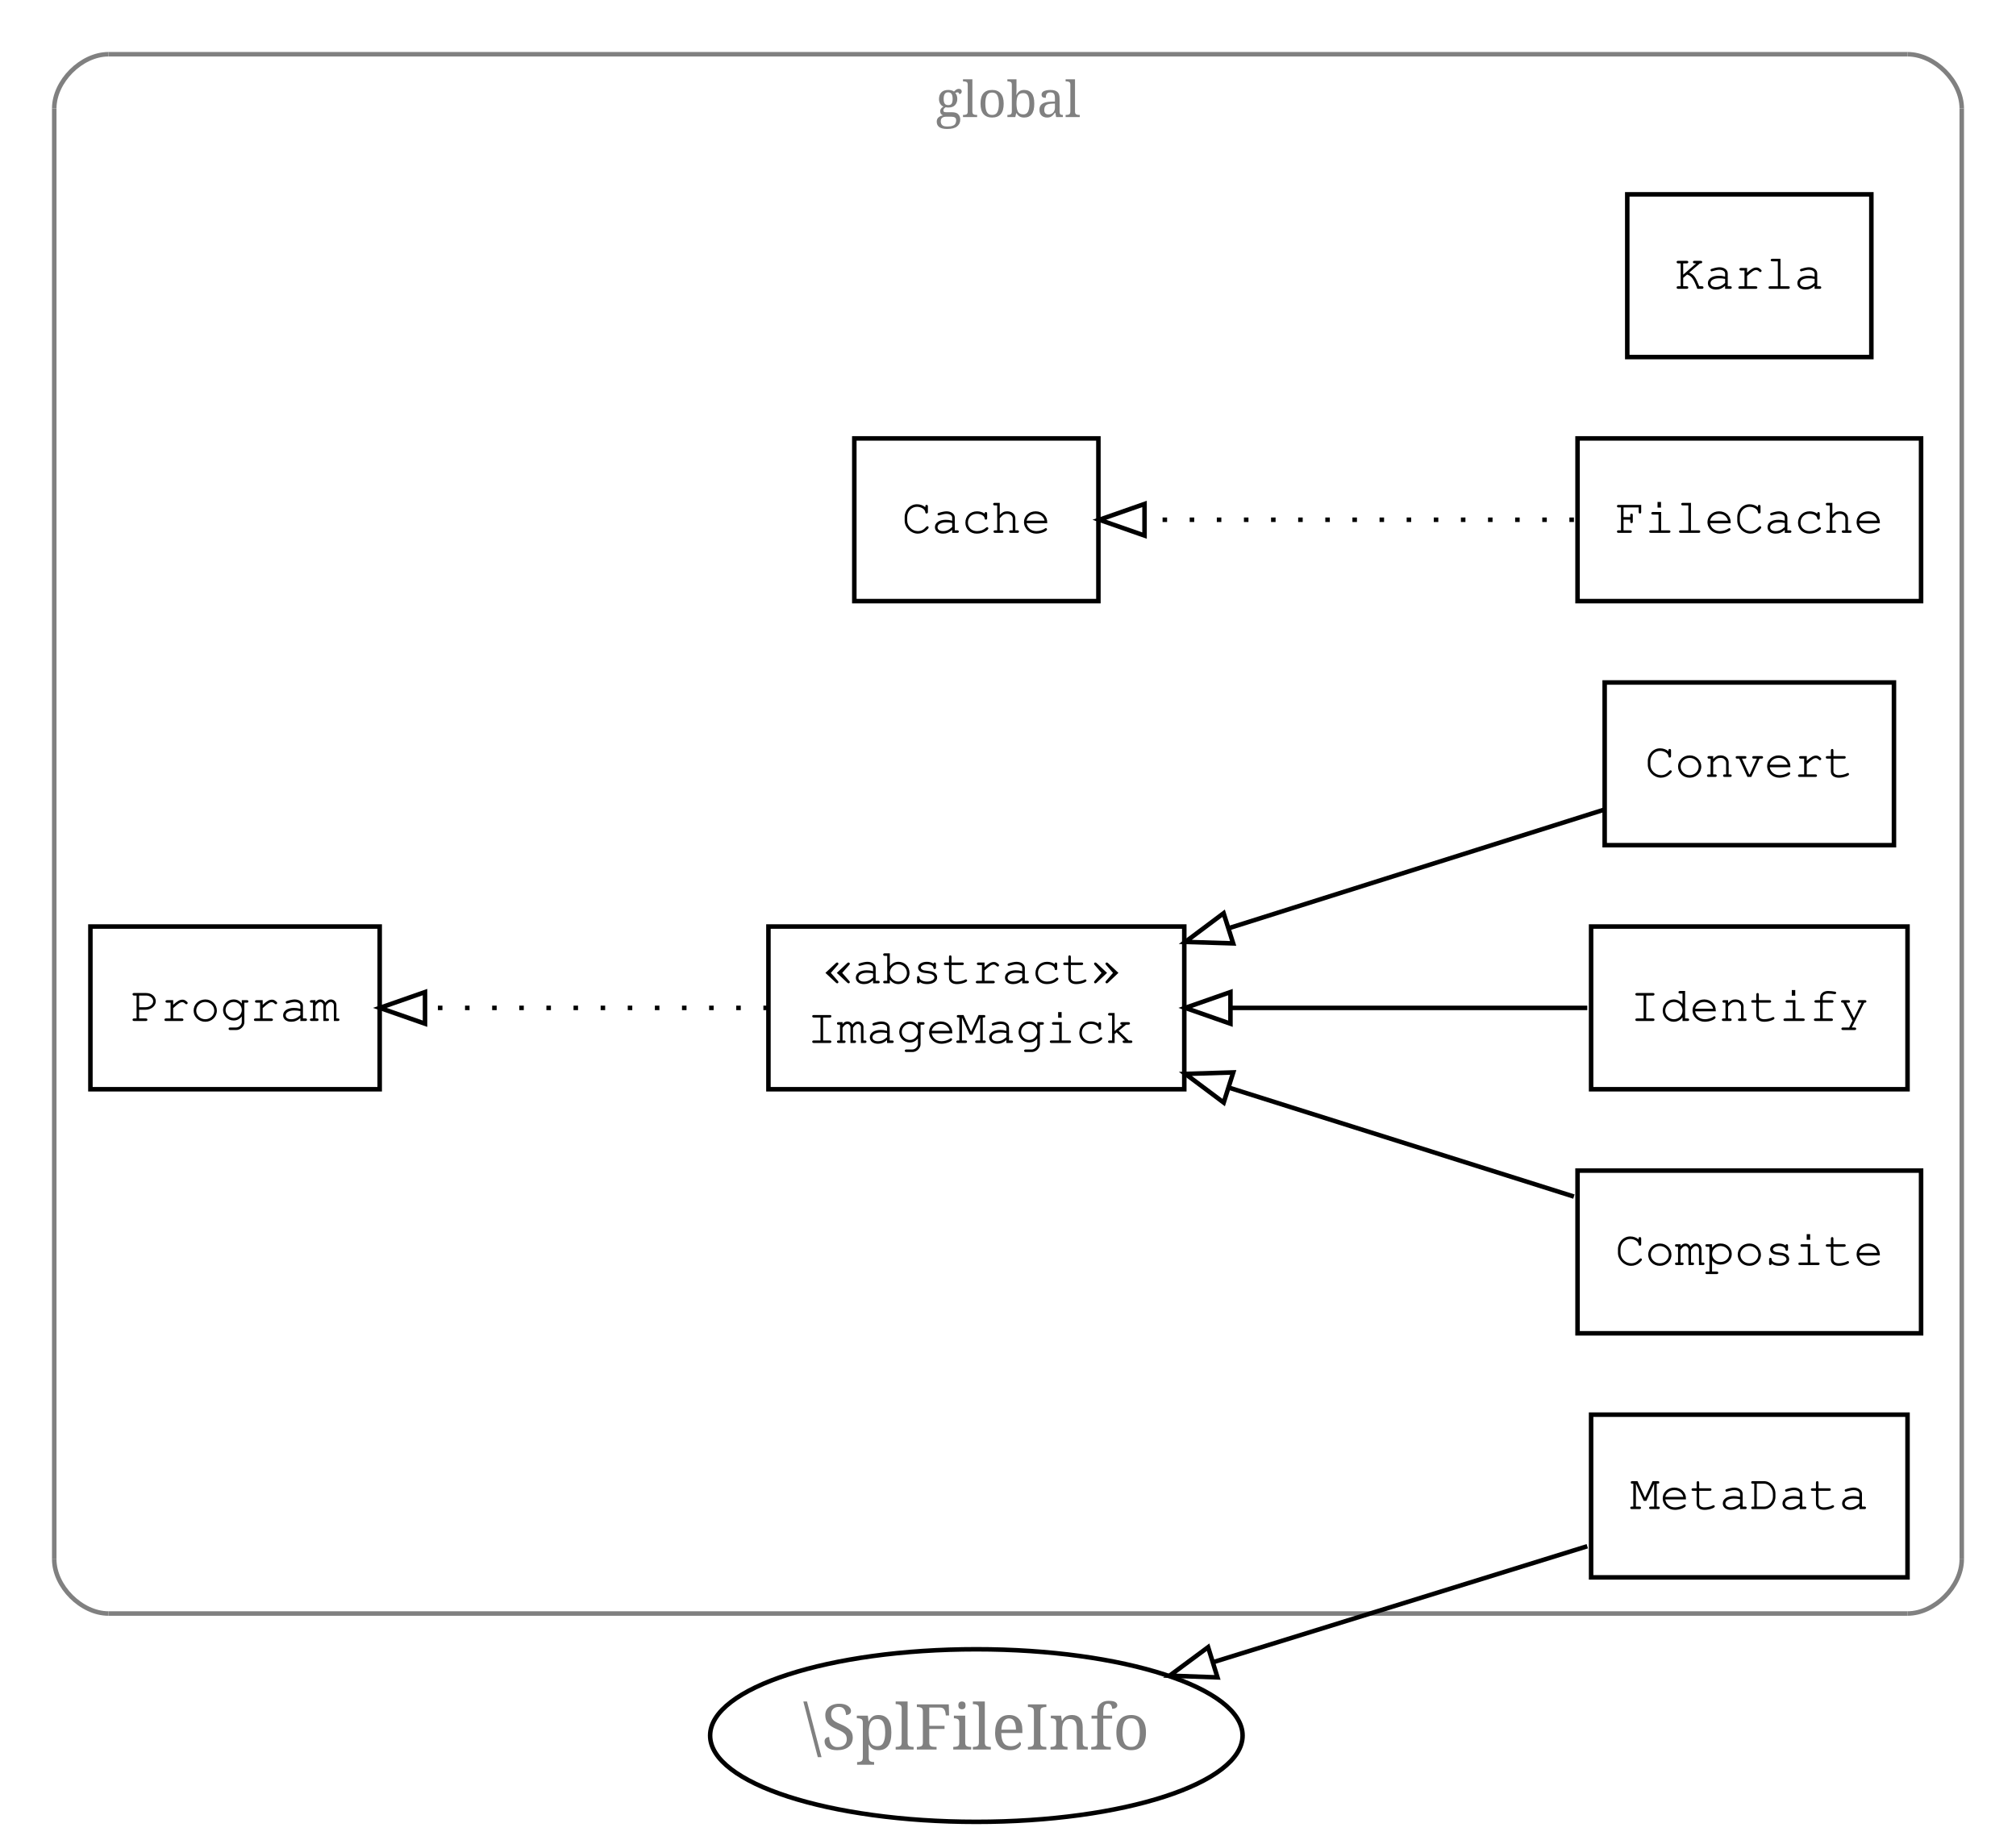
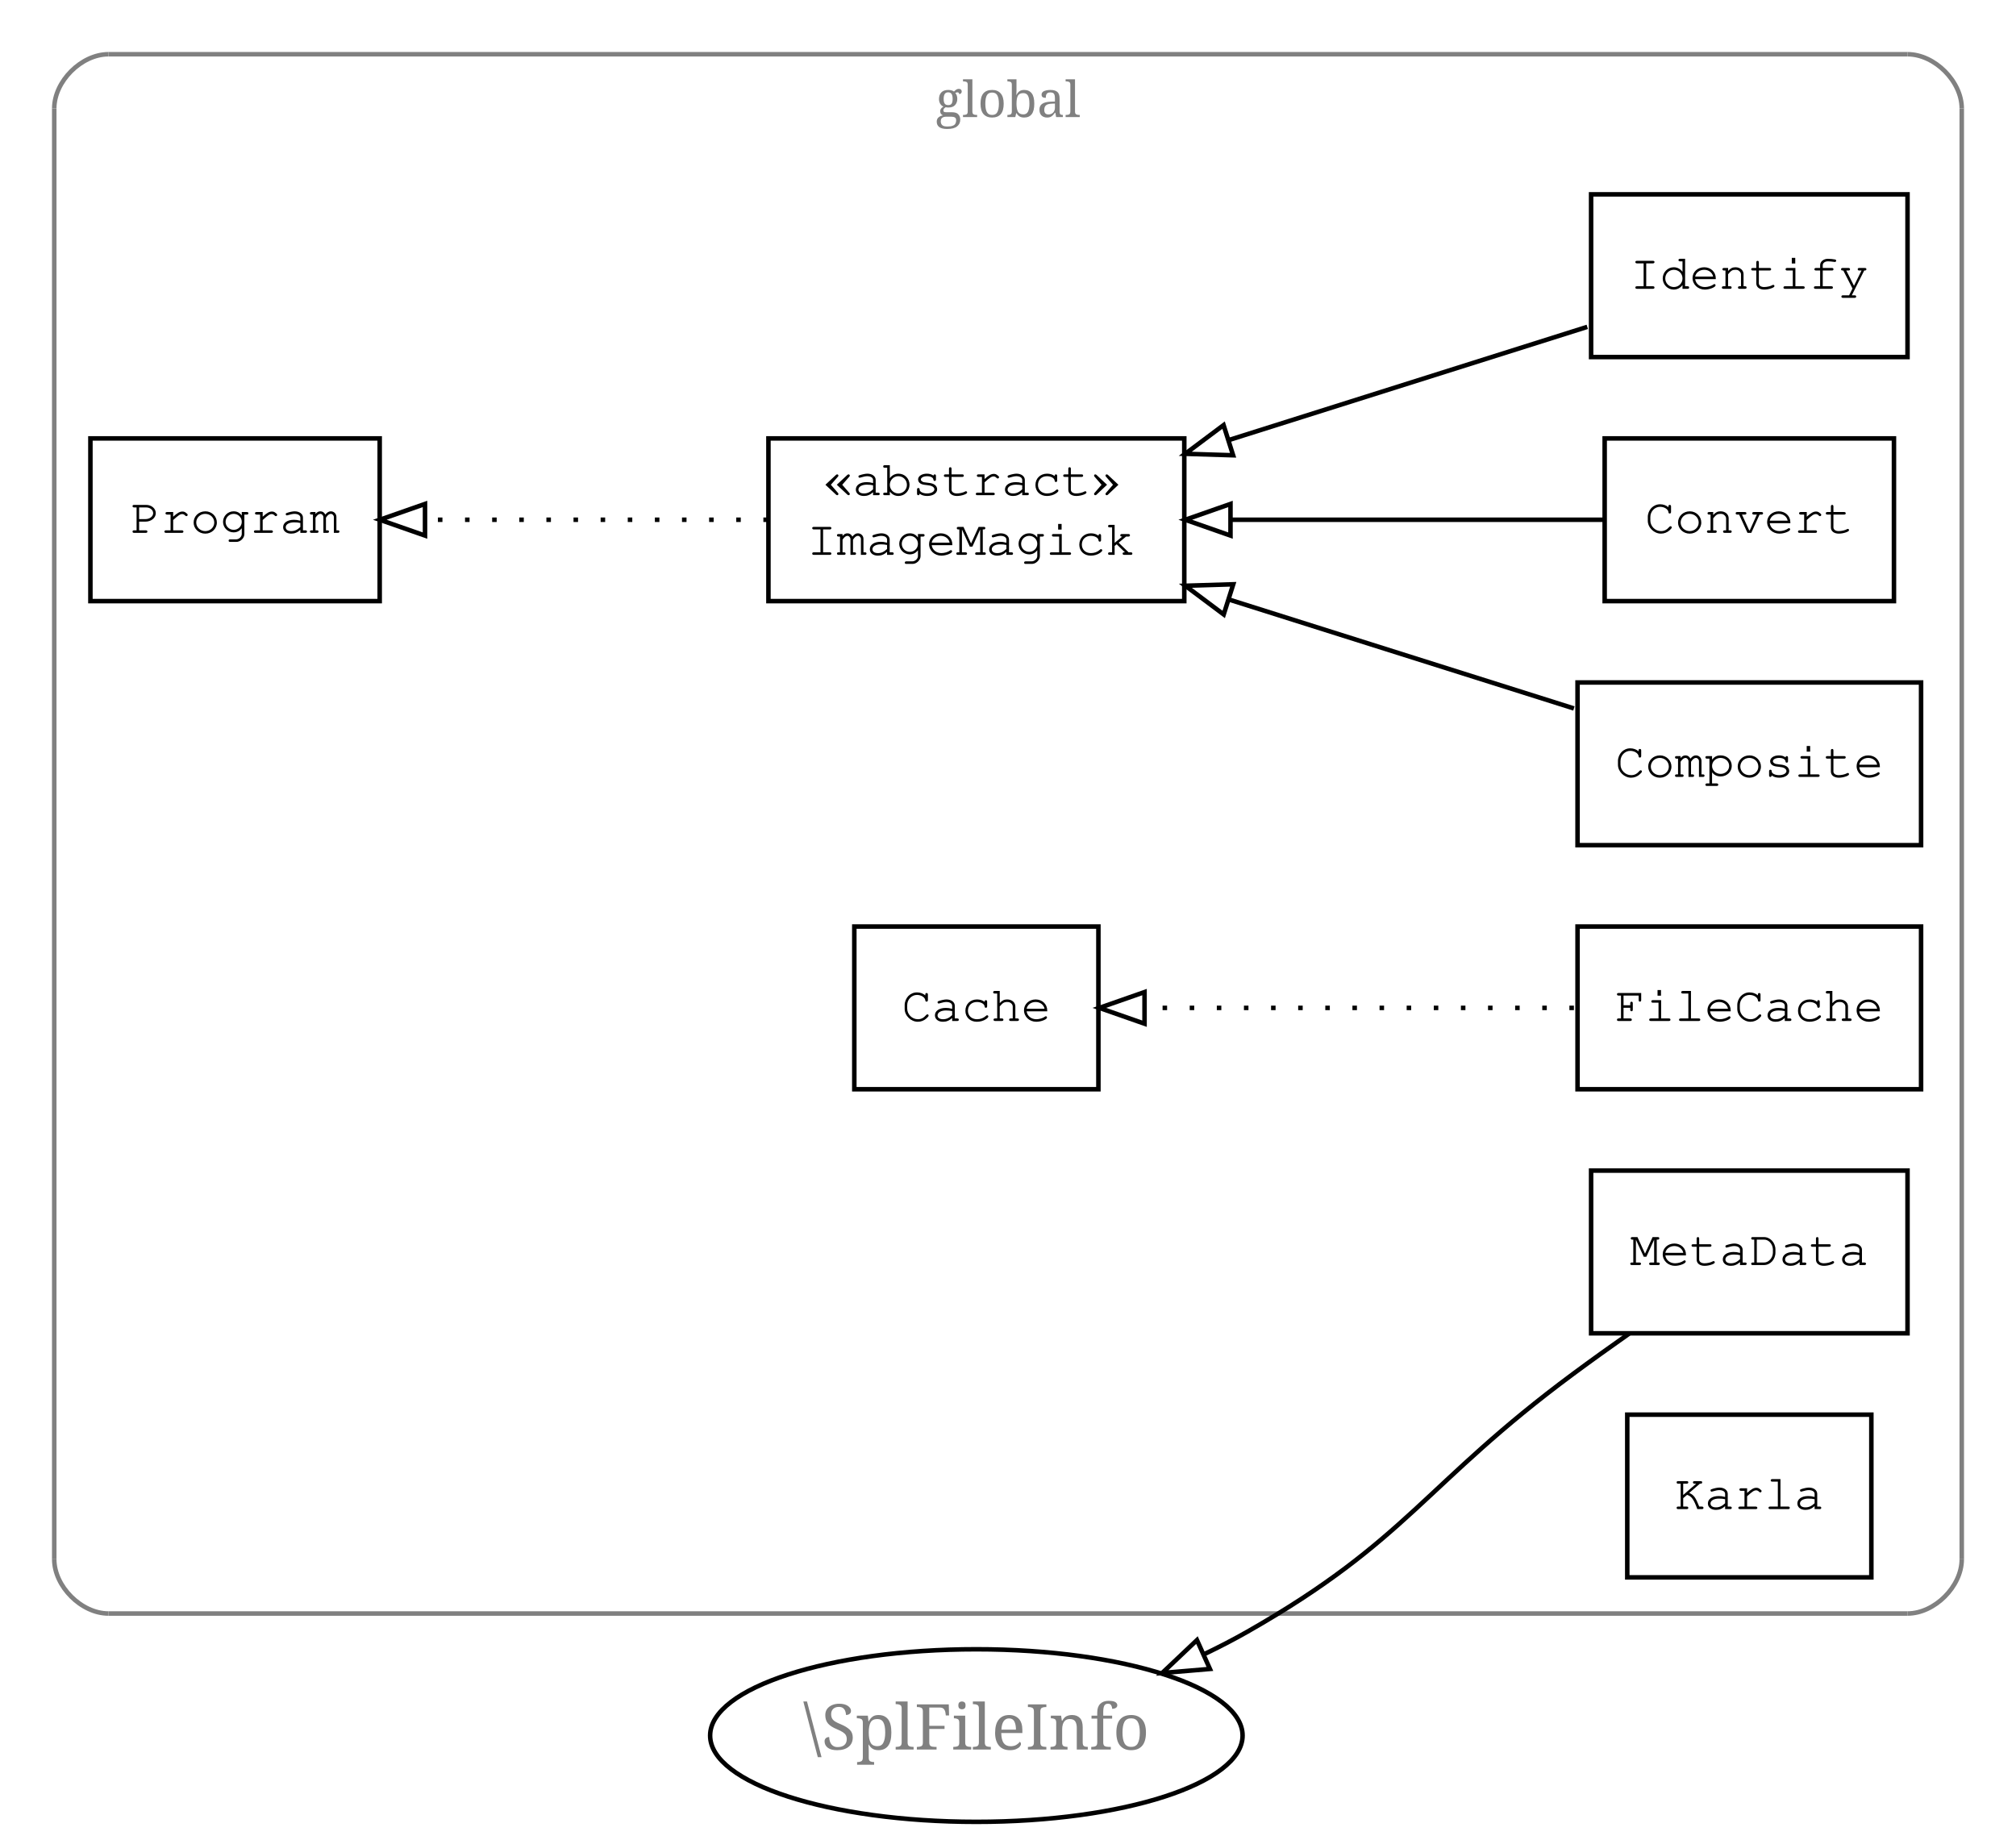
<svg xmlns="http://www.w3.org/2000/svg" xmlns:xlink="http://www.w3.org/1999/xlink" width="446pt" height="407pt" viewBox="0.00 0.00 446.00 407.00">
  <g id="graph1" class="graph" transform="scale(1 1) rotate(0) translate(4 403)">
    <polygon fill="white" stroke="white" points="-4,5 -4,-403 443,-403 443,5 -4,5" />
    <g id="graph2" class="cluster">
      <polyline fill="none" stroke="gray" points="20,-46 418,-46 " />
      <path fill="none" stroke="gray" d="M418,-46C424,-46 430,-52 430,-58" />
      <polyline fill="none" stroke="gray" points="430,-58 430,-379 " />
      <path fill="none" stroke="gray" d="M430,-379C430,-385 424,-391 418,-391" />
      <polyline fill="none" stroke="gray" points="418,-391 20,-391 " />
      <path fill="none" stroke="gray" d="M20,-391C14,-391 8,-385 8,-379" />
      <polyline fill="none" stroke="gray" points="8,-379 8,-58 " />
      <path fill="none" stroke="gray" d="M8,-58C8,-52 14,-46 20,-46" />
      <text text-anchor="middle" x="219" y="-377.1" font-family="Times Roman,serif" font-size="11.00" fill="gray">global</text>
    </g>
    <g id="node2" class="node">
-       <a xlink:href="Karla.html" xlink:title="Karla" target="_parent">
-         <polygon fill="none" stroke="black" points="410,-360 356,-360 356,-324 410,-324 410,-360" />
-         <text text-anchor="middle" x="383" y="-339.1" font-family="Courier,monospace" font-size="11.00">Karla</text>
+       <a xlink:href="Karla.Program.html" xlink:title="Program" target="_parent">
+         <polygon fill="none" stroke="black" points="80,-306 16,-306 16,-270 80,-270 80,-306" />
+         <text text-anchor="middle" x="48" y="-285.1" font-family="Courier,monospace" font-size="11.00">Program</text>
      </a>
    </g>
    <g id="node3" class="node">
-       <a xlink:href="Karla.ImageMagick.html" xlink:title="«abstract»&lt;br/&gt;ImageMagick" target="_parent">
-         <polygon fill="none" stroke="black" points="258,-198 166,-198 166,-162 258,-162 258,-198" />
-         <text text-anchor="start" x="178" y="-185.433" font-family="Courier,monospace" font-size="11.00">«abstract»</text>
-         <text text-anchor="start" x="174.5" y="-172.233" font-family="Courier,monospace" font-size="11.00">ImageMagick</text>
+       <a xlink:href="Karla.Identify.html" xlink:title="Identify" target="_parent">
+         <polygon fill="none" stroke="black" points="418,-360 348,-360 348,-324 418,-324 418,-360" />
+         <text text-anchor="middle" x="383" y="-339.1" font-family="Courier,monospace" font-size="11.00">Identify</text>
      </a>
    </g>
    <g id="node4" class="node">
-       <a xlink:href="Karla.Program.html" xlink:title="Program" target="_parent">
-         <polygon fill="none" stroke="black" points="80,-198 16,-198 16,-162 80,-162 80,-198" />
-         <text text-anchor="middle" x="48" y="-177.1" font-family="Courier,monospace" font-size="11.00">Program</text>
+       <a xlink:href="Karla.ImageMagick.html" xlink:title="«abstract»&lt;br/&gt;ImageMagick" target="_parent">
+         <polygon fill="none" stroke="black" points="258,-306 166,-306 166,-270 258,-270 258,-306" />
+         <text text-anchor="start" x="178" y="-293.433" font-family="Courier,monospace" font-size="11.00">«abstract»</text>
+         <text text-anchor="start" x="174.5" y="-280.233" font-family="Courier,monospace" font-size="11.00">ImageMagick</text>
      </a>
    </g>
+     <g id="edge3" class="edge">
+       <path fill="none" stroke="black" d="M347.153,-330.68C324.227,-323.44 294.012,-313.899 267.966,-305.673" />
+       <polygon fill="none" stroke="black" points="268.801,-302.267 258.212,-302.593 266.694,-308.942 268.801,-302.267" />
+     </g>
    <g id="edge11" class="edge">
-       <path fill="none" stroke="black" stroke-dasharray="1,5" d="M165.88,-180C142.137,-180 113.394,-180 90.234,-180" />
-       <polygon fill="none" stroke="black" points="90.025,-176.5 80.025,-180 90.025,-183.5 90.025,-176.5" />
+       <path fill="none" stroke="black" stroke-dasharray="1,5" d="M165.88,-288C142.137,-288 113.394,-288 90.234,-288" />
+       <polygon fill="none" stroke="black" points="90.025,-284.5 80.025,-288 90.025,-291.5 90.025,-284.5" />
    </g>
    <g id="node5" class="node">
-       <a xlink:href="Karla.FileCache.html" xlink:title="FileCache" target="_parent">
-         <polygon fill="none" stroke="black" points="421,-306 345,-306 345,-270 421,-270 421,-306" />
-         <text text-anchor="middle" x="383" y="-285.1" font-family="Courier,monospace" font-size="11.00">FileCache</text>
+       <a xlink:href="Karla.Convert.html" xlink:title="Convert" target="_parent">
+         <polygon fill="none" stroke="black" points="415,-306 351,-306 351,-270 415,-270 415,-306" />
+         <text text-anchor="middle" x="383" y="-285.1" font-family="Courier,monospace" font-size="11.00">Convert</text>
      </a>
    </g>
+     <g id="edge5" class="edge">
+       <path fill="none" stroke="black" d="M350.836,-288C327.674,-288 295.816,-288 268.459,-288" />
+       <polygon fill="none" stroke="black" points="268.222,-284.5 258.222,-288 268.222,-291.5 268.222,-284.5" />
+     </g>
+     <g id="node6" class="node">
+       <a xlink:href="Karla.Composite.html" xlink:title="Composite" target="_parent">
+         <polygon fill="none" stroke="black" points="421,-252 345,-252 345,-216 421,-216 421,-252" />
+         <text text-anchor="middle" x="383" y="-231.1" font-family="Courier,monospace" font-size="11.00">Composite</text>
+       </a>
+     </g>
+     <g id="edge7" class="edge">
+       <path fill="none" stroke="black" d="M344.197,-246.253C321.667,-253.368 292.895,-262.454 267.95,-270.332" />
+       <polygon fill="none" stroke="black" points="266.723,-267.048 258.242,-273.397 268.831,-273.724 266.723,-267.048" />
+     </g>
    <g id="node7" class="node">
+       <a xlink:href="Karla.FileCache.html" xlink:title="FileCache" target="_parent">
+         <polygon fill="none" stroke="black" points="421,-198 345,-198 345,-162 421,-162 421,-198" />
+         <text text-anchor="middle" x="383" y="-177.1" font-family="Courier,monospace" font-size="11.00">FileCache</text>
+       </a>
+     </g>
+     <g id="node8" class="node">
      <a xlink:href="Karla.Cache.html" xlink:title="Cache" target="_parent">
-         <polygon fill="none" stroke="black" points="239,-306 185,-306 185,-270 239,-270 239,-306" />
-         <text text-anchor="middle" x="212" y="-285.1" font-family="Courier,monospace" font-size="11.00">Cache</text>
+         <polygon fill="none" stroke="black" points="239,-198 185,-198 185,-162 239,-162 239,-198" />
+         <text text-anchor="middle" x="212" y="-177.1" font-family="Courier,monospace" font-size="11.00">Cache</text>
      </a>
    </g>
    <g id="edge13" class="edge">
-       <path fill="none" stroke="black" stroke-dasharray="1,5" d="M344.197,-288C315.8,-288 277.489,-288 249.42,-288" />
-       <polygon fill="none" stroke="black" points="249.206,-284.5 239.206,-288 249.206,-291.5 249.206,-284.5" />
-     </g>
-     <g id="node6" class="node">
-       <a xlink:href="Karla.Convert.html" xlink:title="Convert" target="_parent">
-         <polygon fill="none" stroke="black" points="415,-252 351,-252 351,-216 415,-216 415,-252" />
-         <text text-anchor="middle" x="383" y="-231.1" font-family="Courier,monospace" font-size="11.00">Convert</text>
-       </a>
-     </g>
-     <g id="edge3" class="edge">
-       <path fill="none" stroke="black" d="M350.836,-223.843C327.572,-216.496 295.535,-206.379 268.098,-197.715" />
-       <polygon fill="none" stroke="black" points="268.812,-194.27 258.222,-194.596 266.704,-200.945 268.812,-194.27" />
-     </g>
-     <g id="node8" class="node">
-       <a xlink:href="Karla.Identify.html" xlink:title="Identify" target="_parent">
-         <polygon fill="none" stroke="black" points="418,-198 348,-198 348,-162 418,-162 418,-198" />
-         <text text-anchor="middle" x="383" y="-177.1" font-family="Courier,monospace" font-size="11.00">Identify</text>
-       </a>
-     </g>
-     <g id="edge5" class="edge">
-       <path fill="none" stroke="black" d="M347.153,-180C324.328,-180 294.278,-180 268.311,-180" />
-       <polygon fill="none" stroke="black" points="268.212,-176.5 258.212,-180 268.212,-183.5 268.212,-176.5" />
+       <path fill="none" stroke="black" stroke-dasharray="1,5" d="M344.197,-180C315.8,-180 277.489,-180 249.42,-180" />
+       <polygon fill="none" stroke="black" points="249.206,-176.5 239.206,-180 249.206,-183.5 249.206,-176.5" />
    </g>
    <g id="node9" class="node">
      <a xlink:href="Karla.MetaData.html" xlink:title="MetaData" target="_parent">
-         <polygon fill="none" stroke="black" points="418,-90 348,-90 348,-54 418,-54 418,-90" />
-         <text text-anchor="middle" x="383" y="-69.1" font-family="Courier,monospace" font-size="11.00">MetaData</text>
+         <polygon fill="none" stroke="black" points="418,-144 348,-144 348,-108 418,-108 418,-144" />
+         <text text-anchor="middle" x="383" y="-123.1" font-family="Courier,monospace" font-size="11.00">MetaData</text>
      </a>
    </g>
-     <g id="node14" class="node">
+     <g id="node15" class="node">
      <ellipse fill="none" stroke="black" cx="212" cy="-19" rx="58.898" ry="19.092" />
      <text text-anchor="middle" x="212" y="-15.9" font-family="Times Roman,serif" font-size="14.00" fill="gray">\SplFileInfo</text>
    </g>
-     <g id="edge7" class="edge">
-       <path fill="none" stroke="black" d="M347.153,-60.889C323.166,-53.455 291.201,-43.548 264.38,-35.235" />
-       <polygon fill="none" stroke="black" points="265.343,-31.869 254.755,-32.252 263.271,-38.555 265.343,-31.869" />
+     <g id="edge9" class="edge">
+       <path fill="none" stroke="black" d="M356.405,-107.927C352.222,-104.987 347.97,-101.941 344,-99 311.205,-74.705 307.463,-62.203 272,-42 268.951,-40.263 265.746,-38.606 262.468,-37.035" />
+       <polygon fill="none" stroke="black" points="263.668,-33.737 253.111,-32.841 260.805,-40.125 263.668,-33.737" />
    </g>
    <g id="node10" class="node">
-       <a xlink:href="Karla.Composite.html" xlink:title="Composite" target="_parent">
-         <polygon fill="none" stroke="black" points="421,-144 345,-144 345,-108 421,-108 421,-144" />
-         <text text-anchor="middle" x="383" y="-123.1" font-family="Courier,monospace" font-size="11.00">Composite</text>
+       <a xlink:href="Karla.html" xlink:title="Karla" target="_parent">
+         <polygon fill="none" stroke="black" points="410,-90 356,-90 356,-54 410,-54 410,-90" />
+         <text text-anchor="middle" x="383" y="-69.1" font-family="Courier,monospace" font-size="11.00">Karla</text>
      </a>
-     </g>
-     <g id="edge9" class="edge">
-       <path fill="none" stroke="black" d="M344.197,-138.253C321.667,-145.368 292.895,-154.454 267.95,-162.332" />
-       <polygon fill="none" stroke="black" points="266.723,-159.048 258.242,-165.397 268.831,-165.724 266.723,-159.048" />
    </g>
  </g>
</svg>
